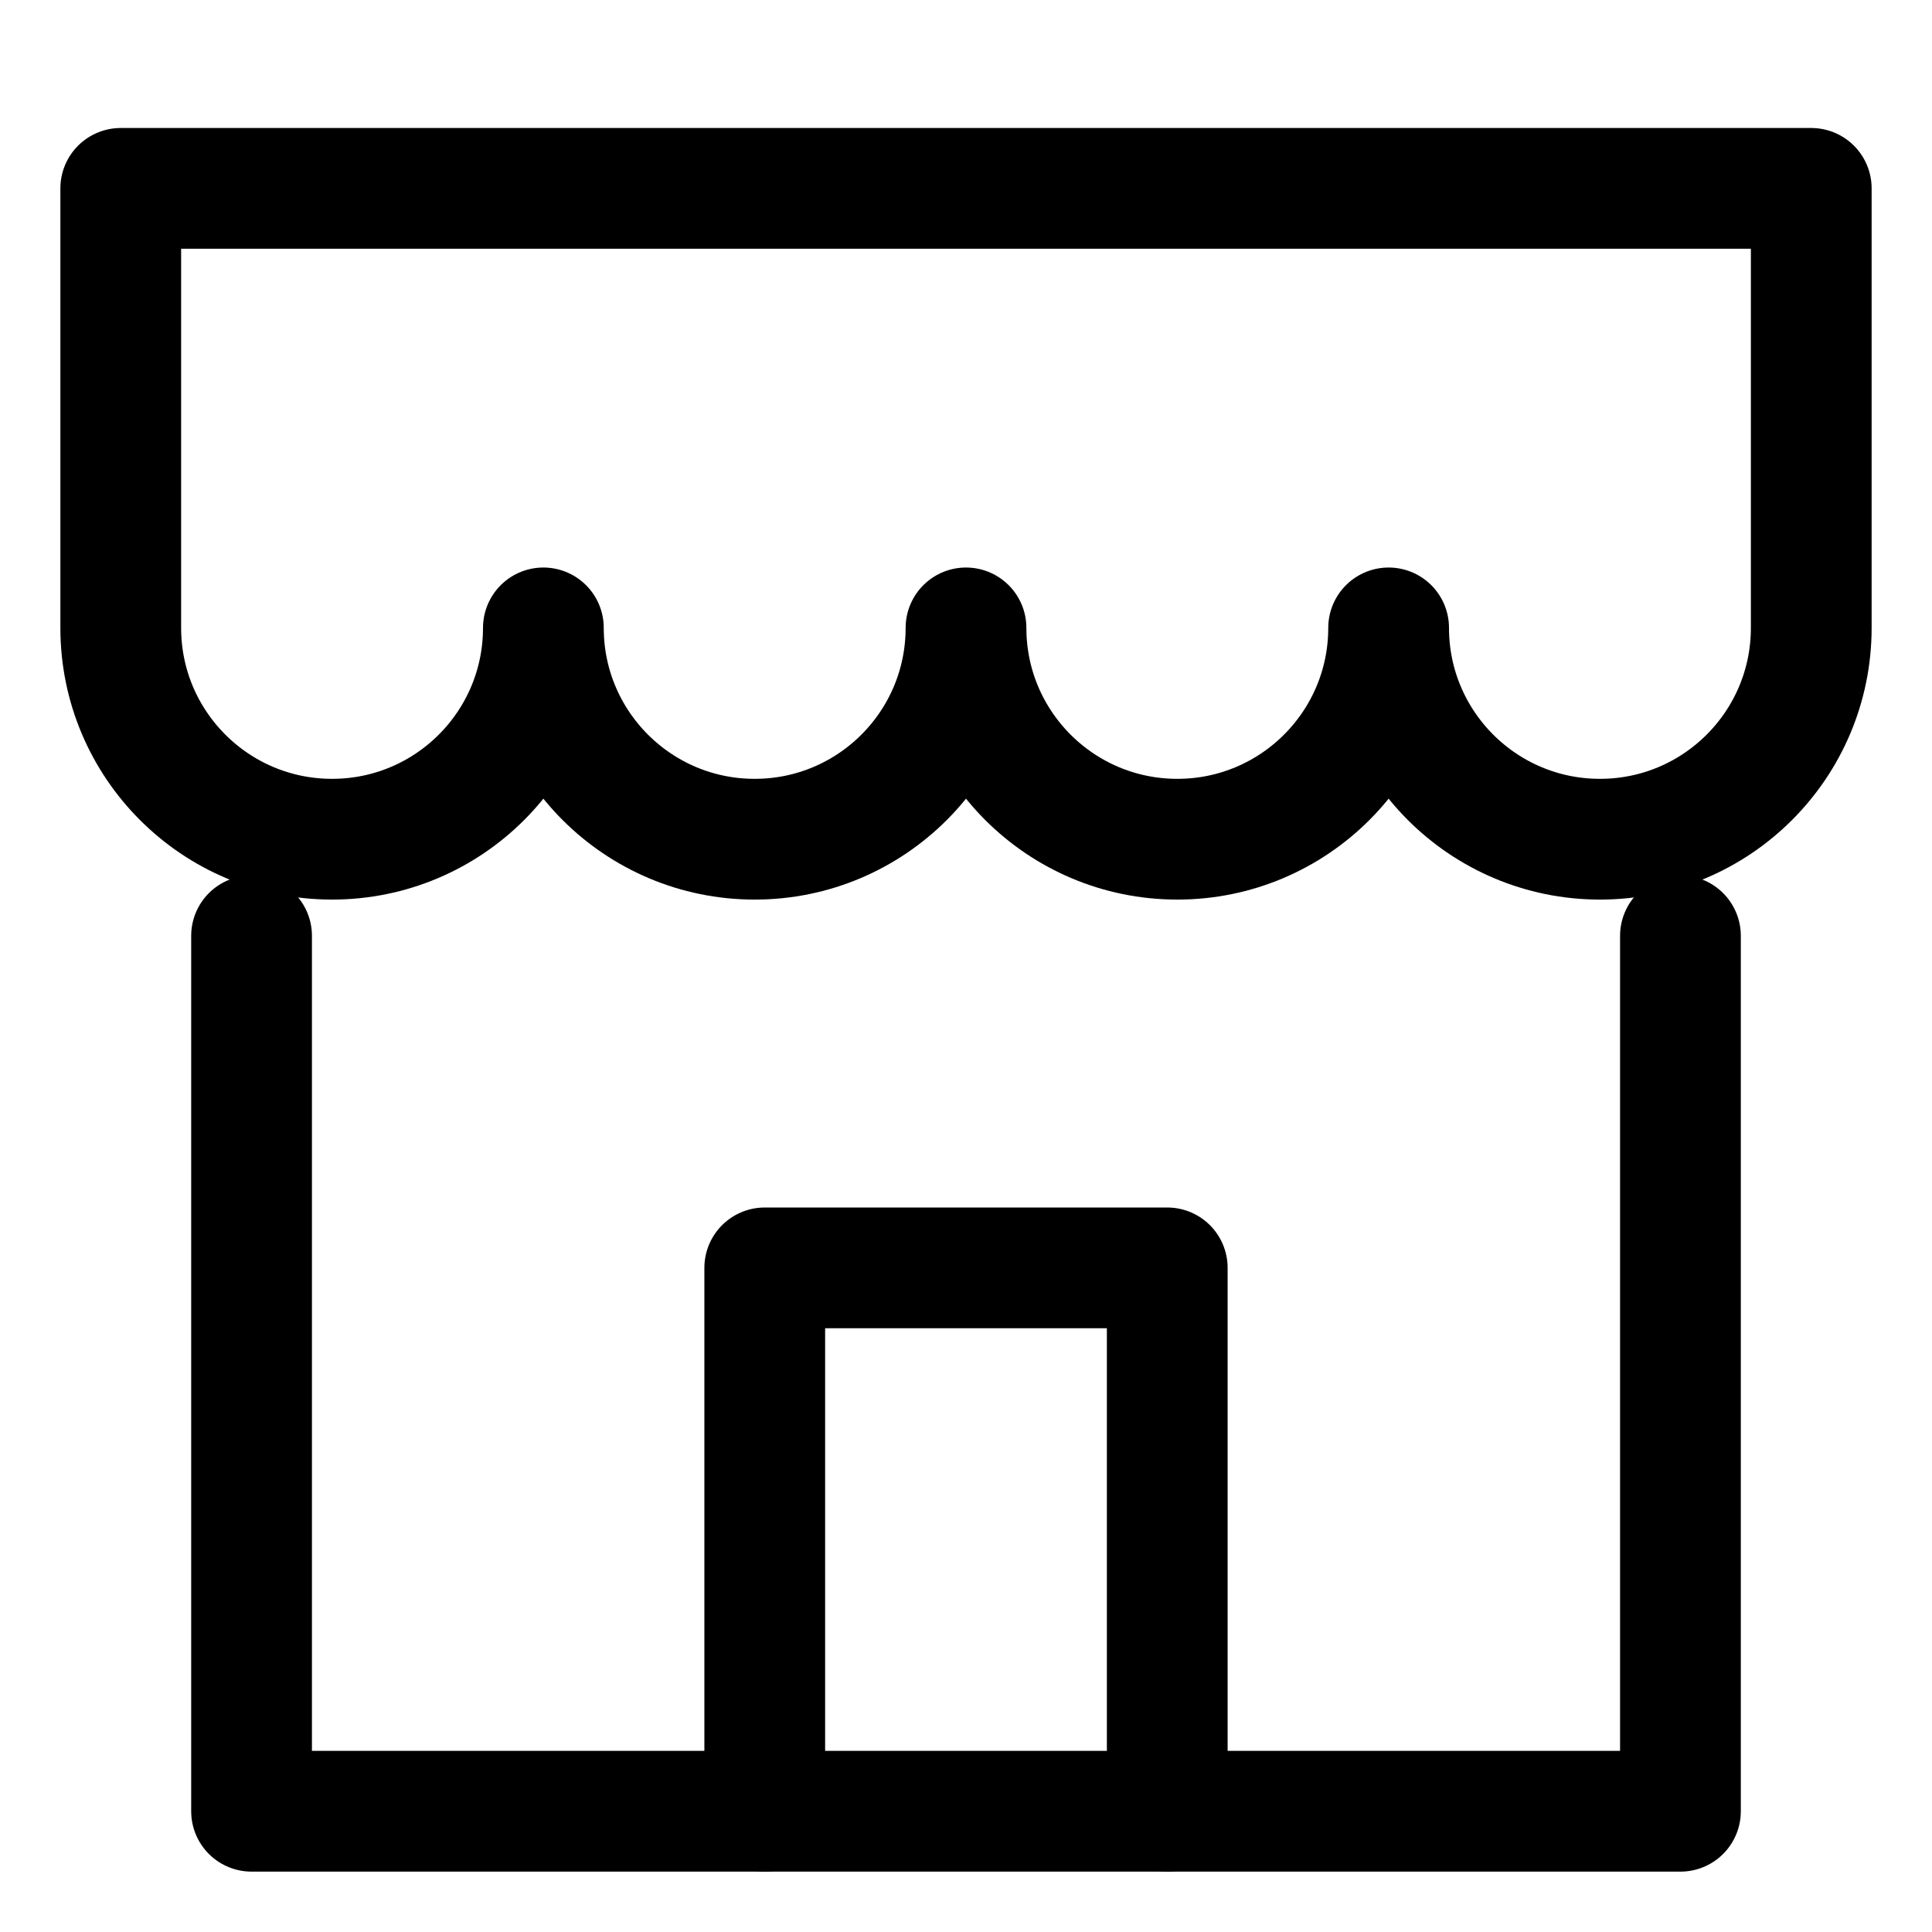
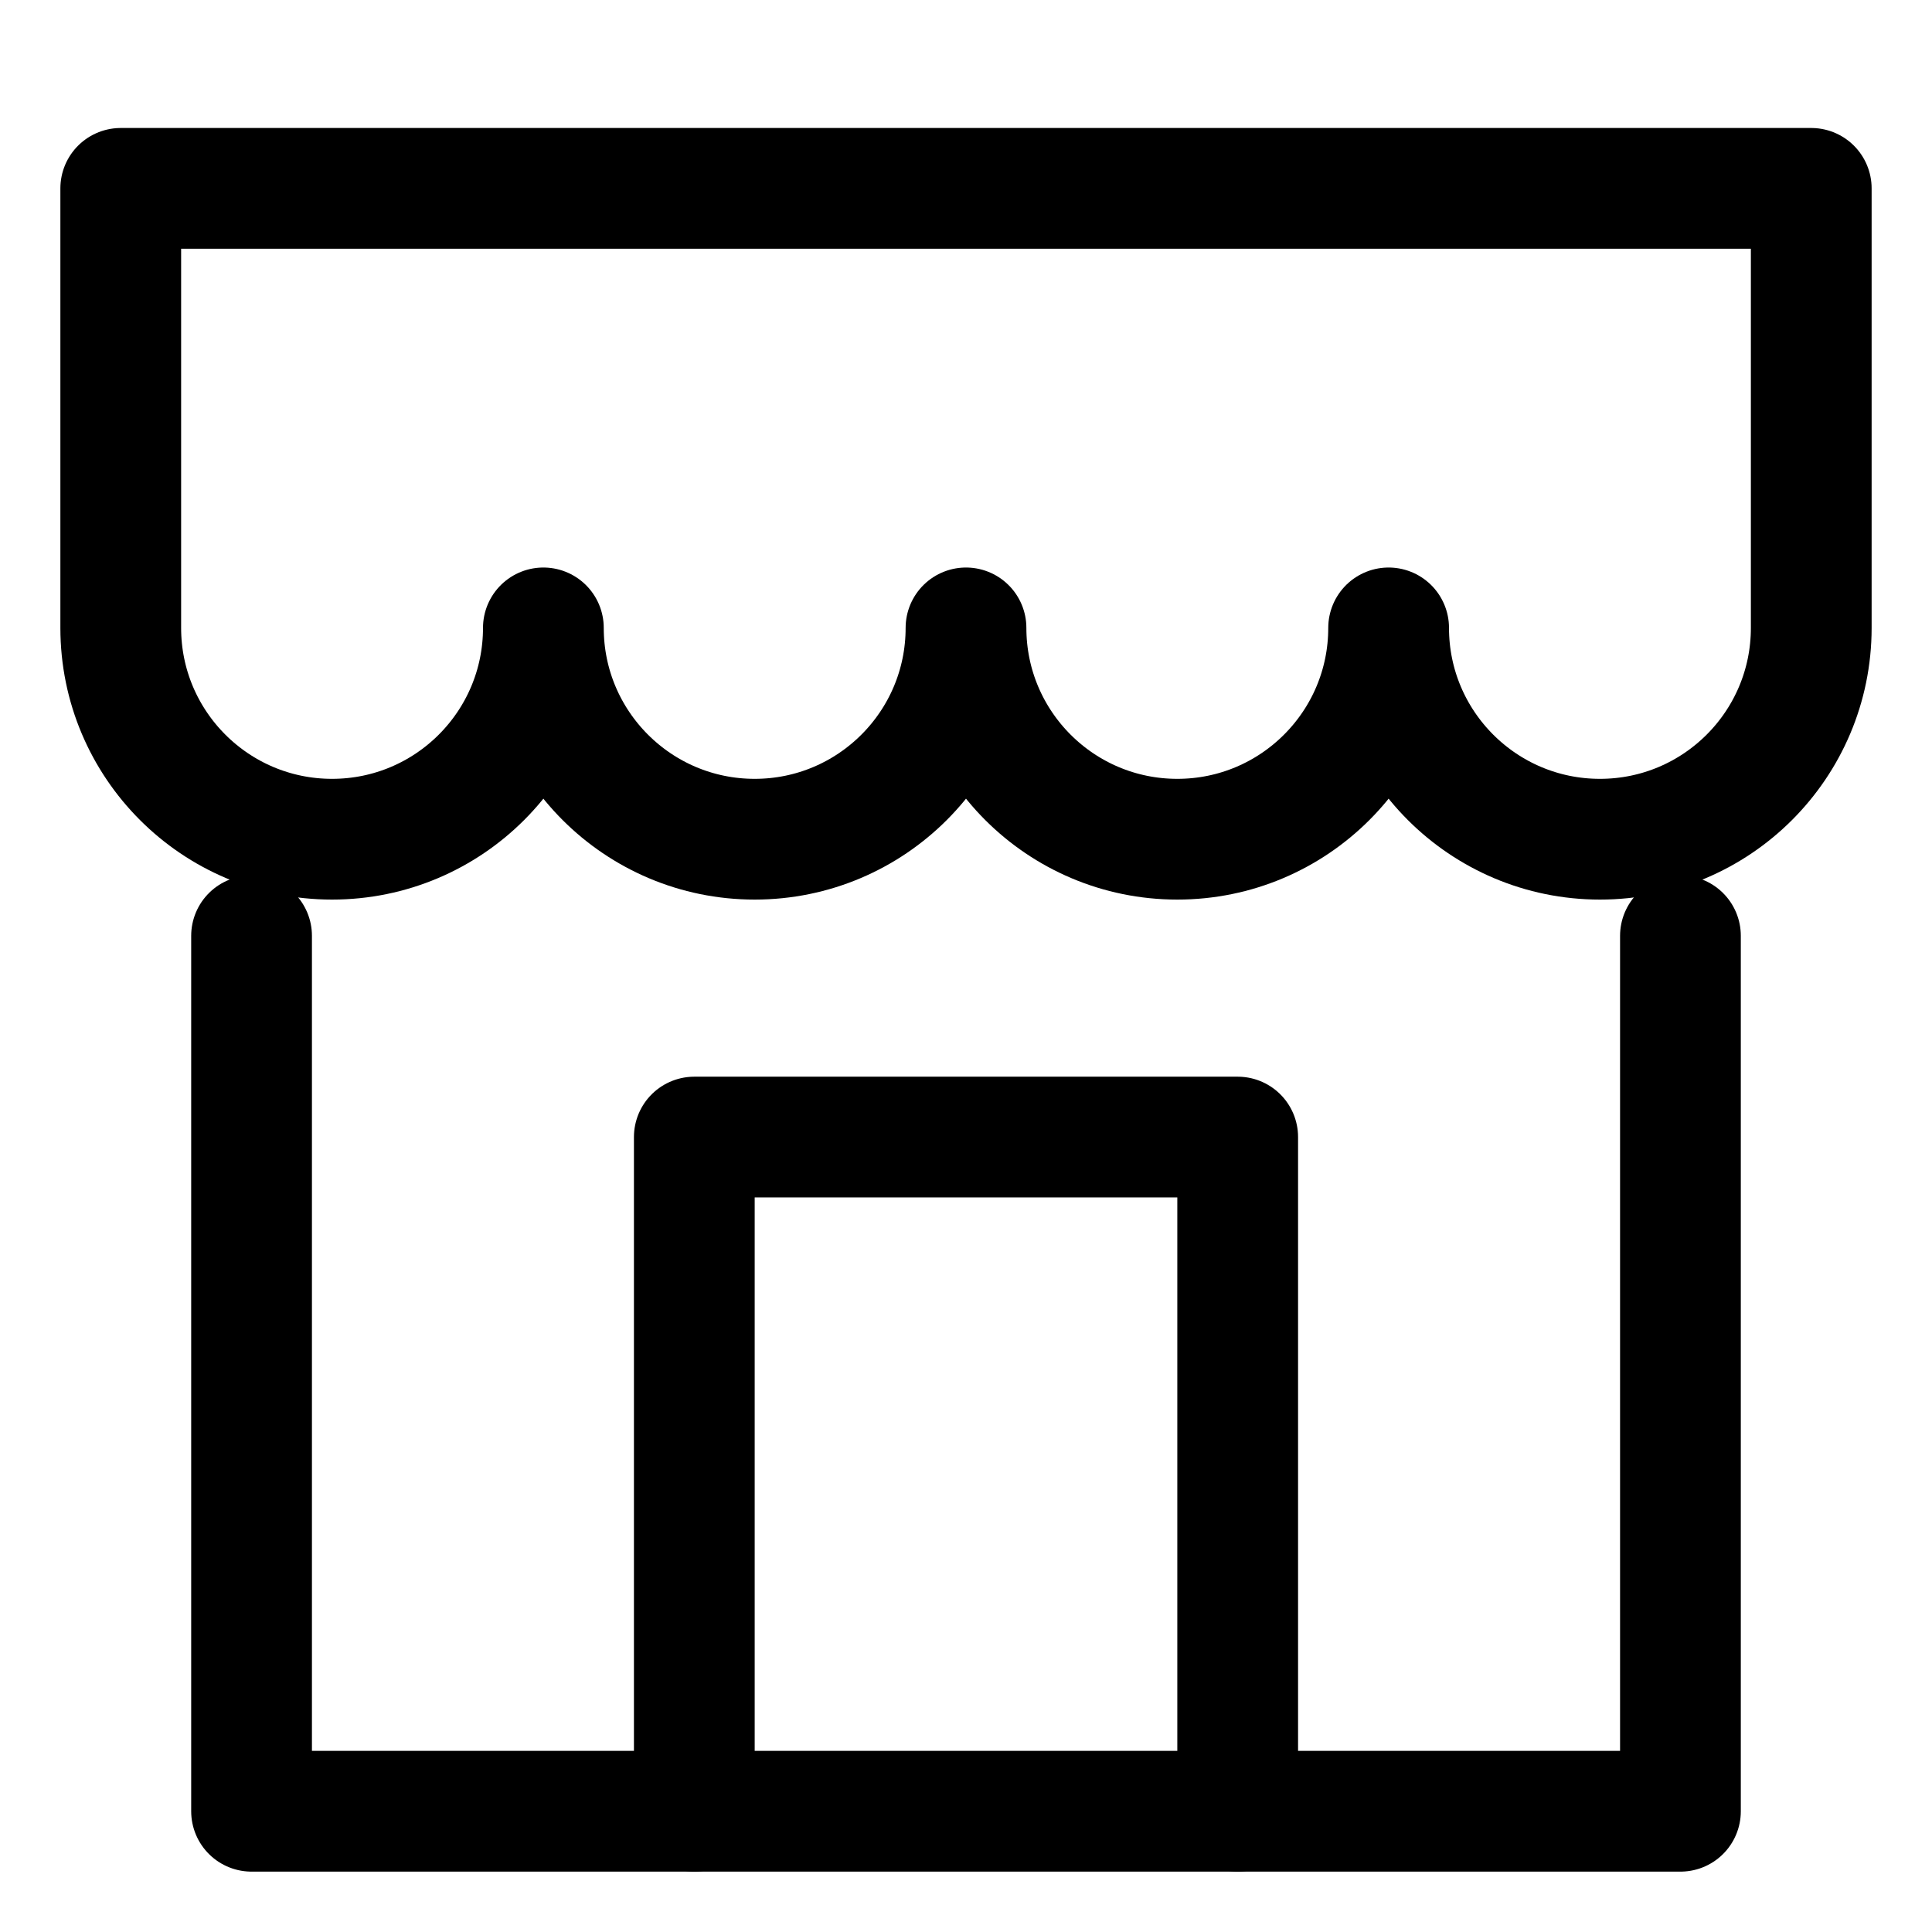
<svg xmlns="http://www.w3.org/2000/svg" width="48" height="48" viewBox="0 0 48 48" fill="none" stroke="currentColor" stroke-width="3" stroke-linecap="round" stroke-linejoin="round" class="li li-outline">
  <path d="M3 4.68H45V15.6A5.25 5.25 0 0 1 34.5 15.6A5.25 5.25 0 0 1 24 15.6A5.25 5.25 0 0 1 13.5 15.6A5.25 5.25 0 0 1 3 15.6Z" />
  <path d="M6.25 23.25V45H41.75V23.25" />
-   <path d="M19 45V31.5H29V45" />
+   <path d="M17.25 45V28.25H30.75V45" />
</svg>
